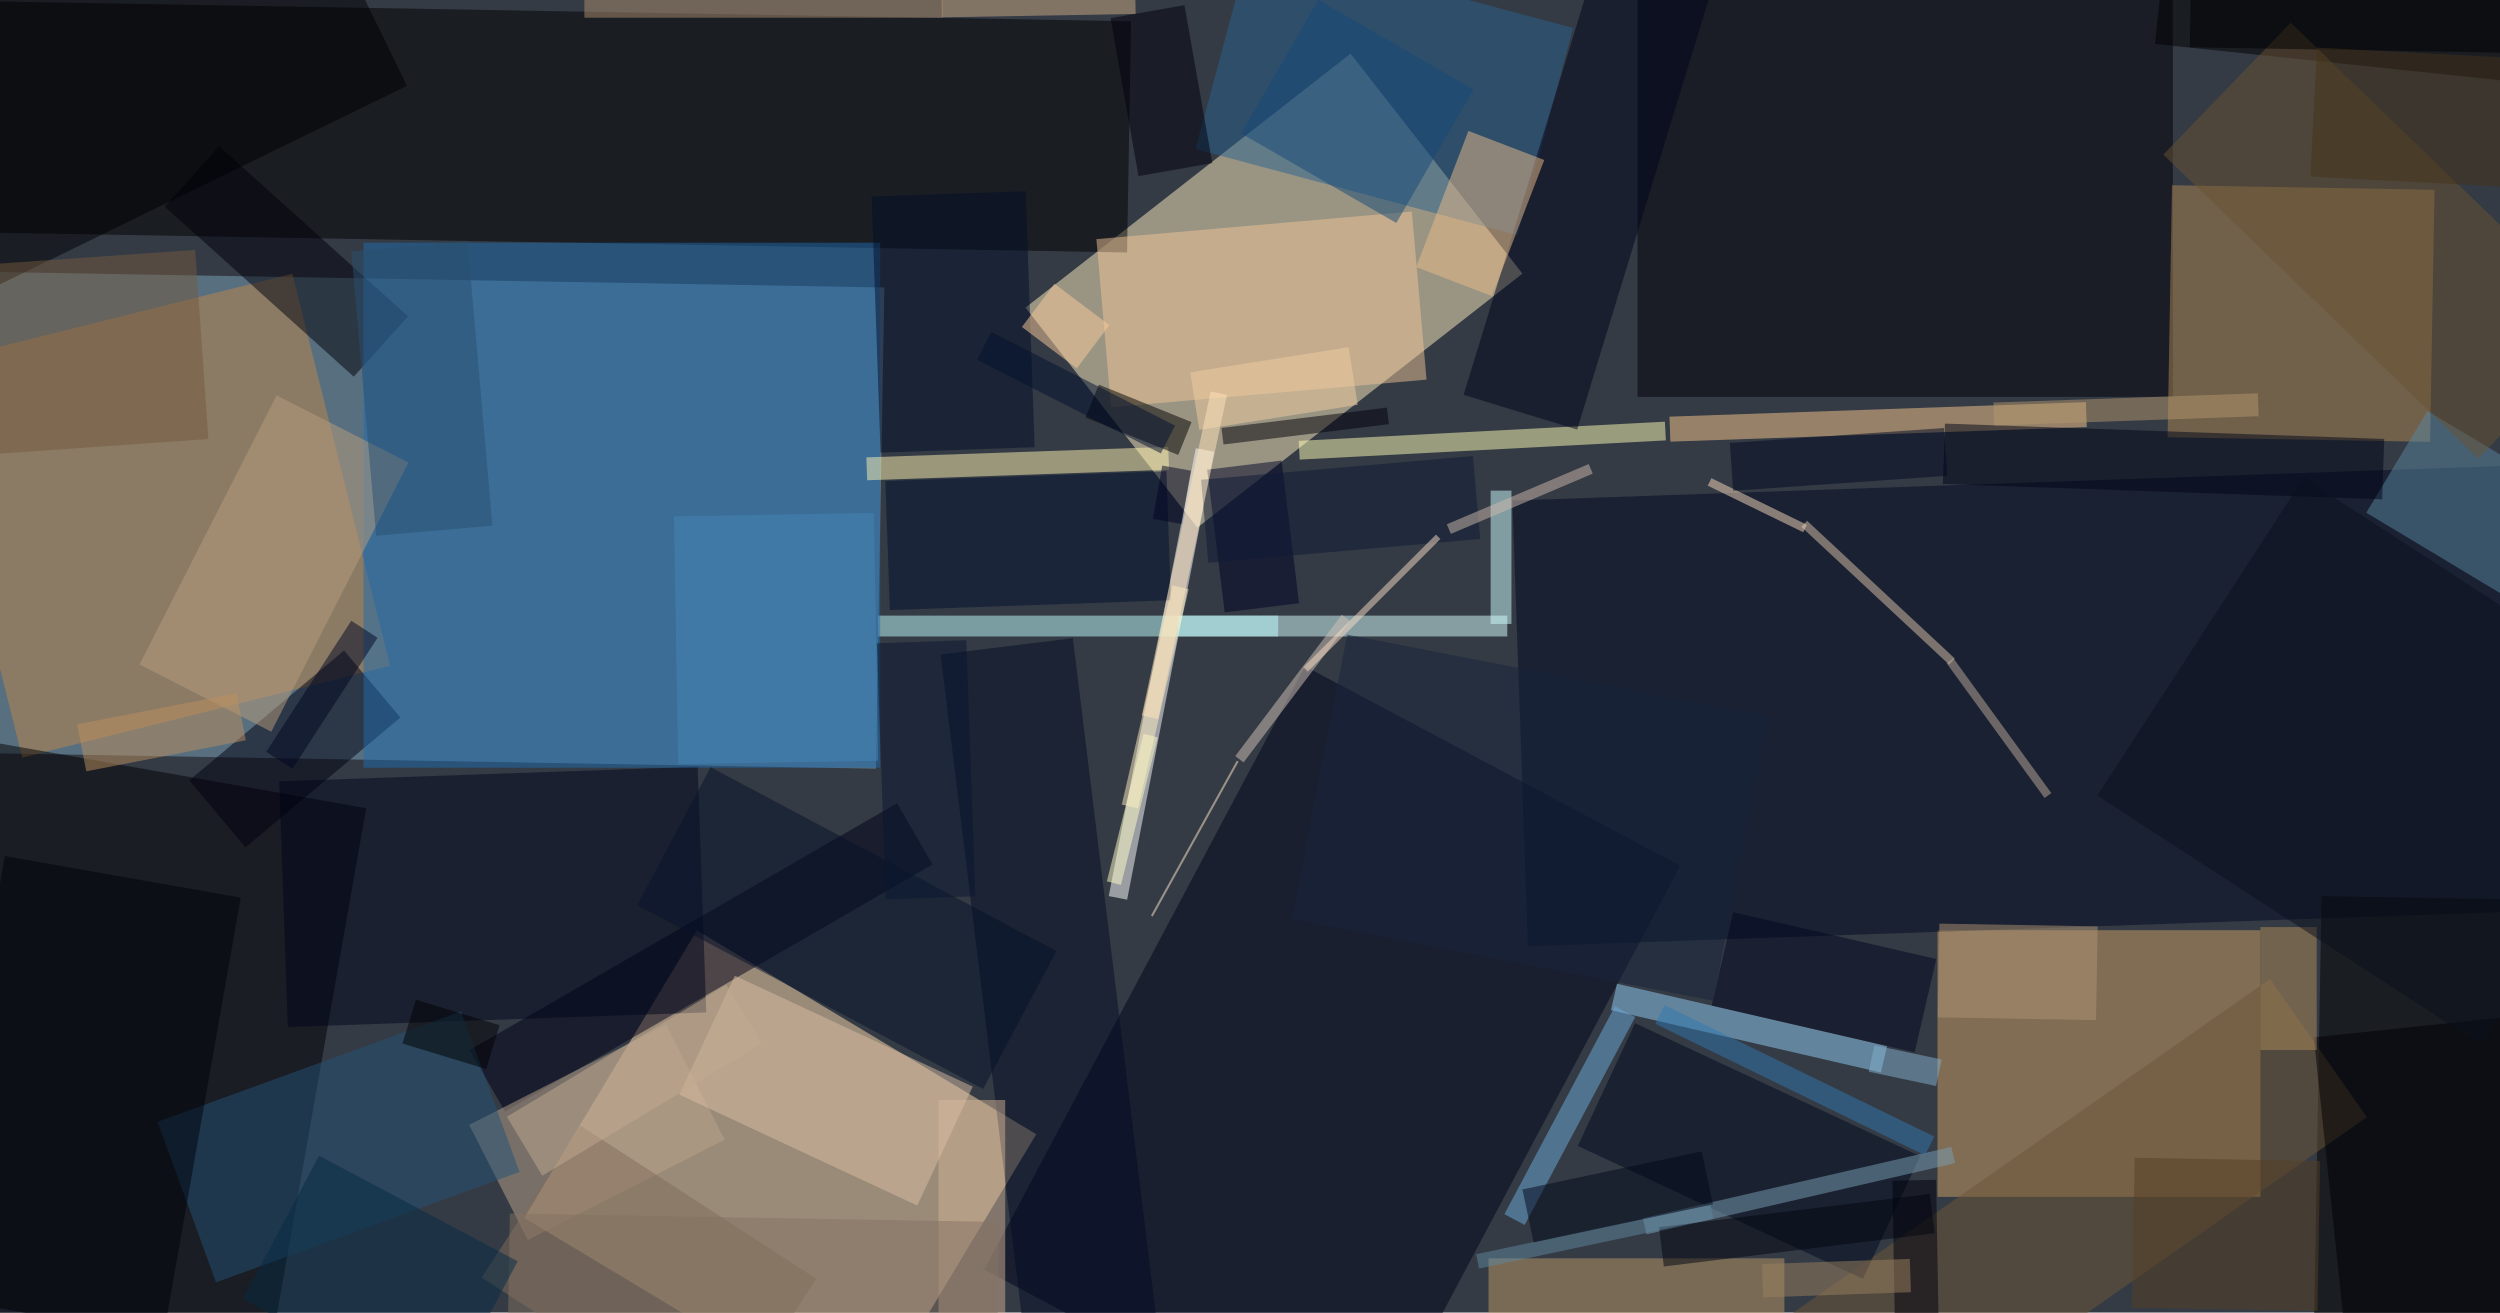
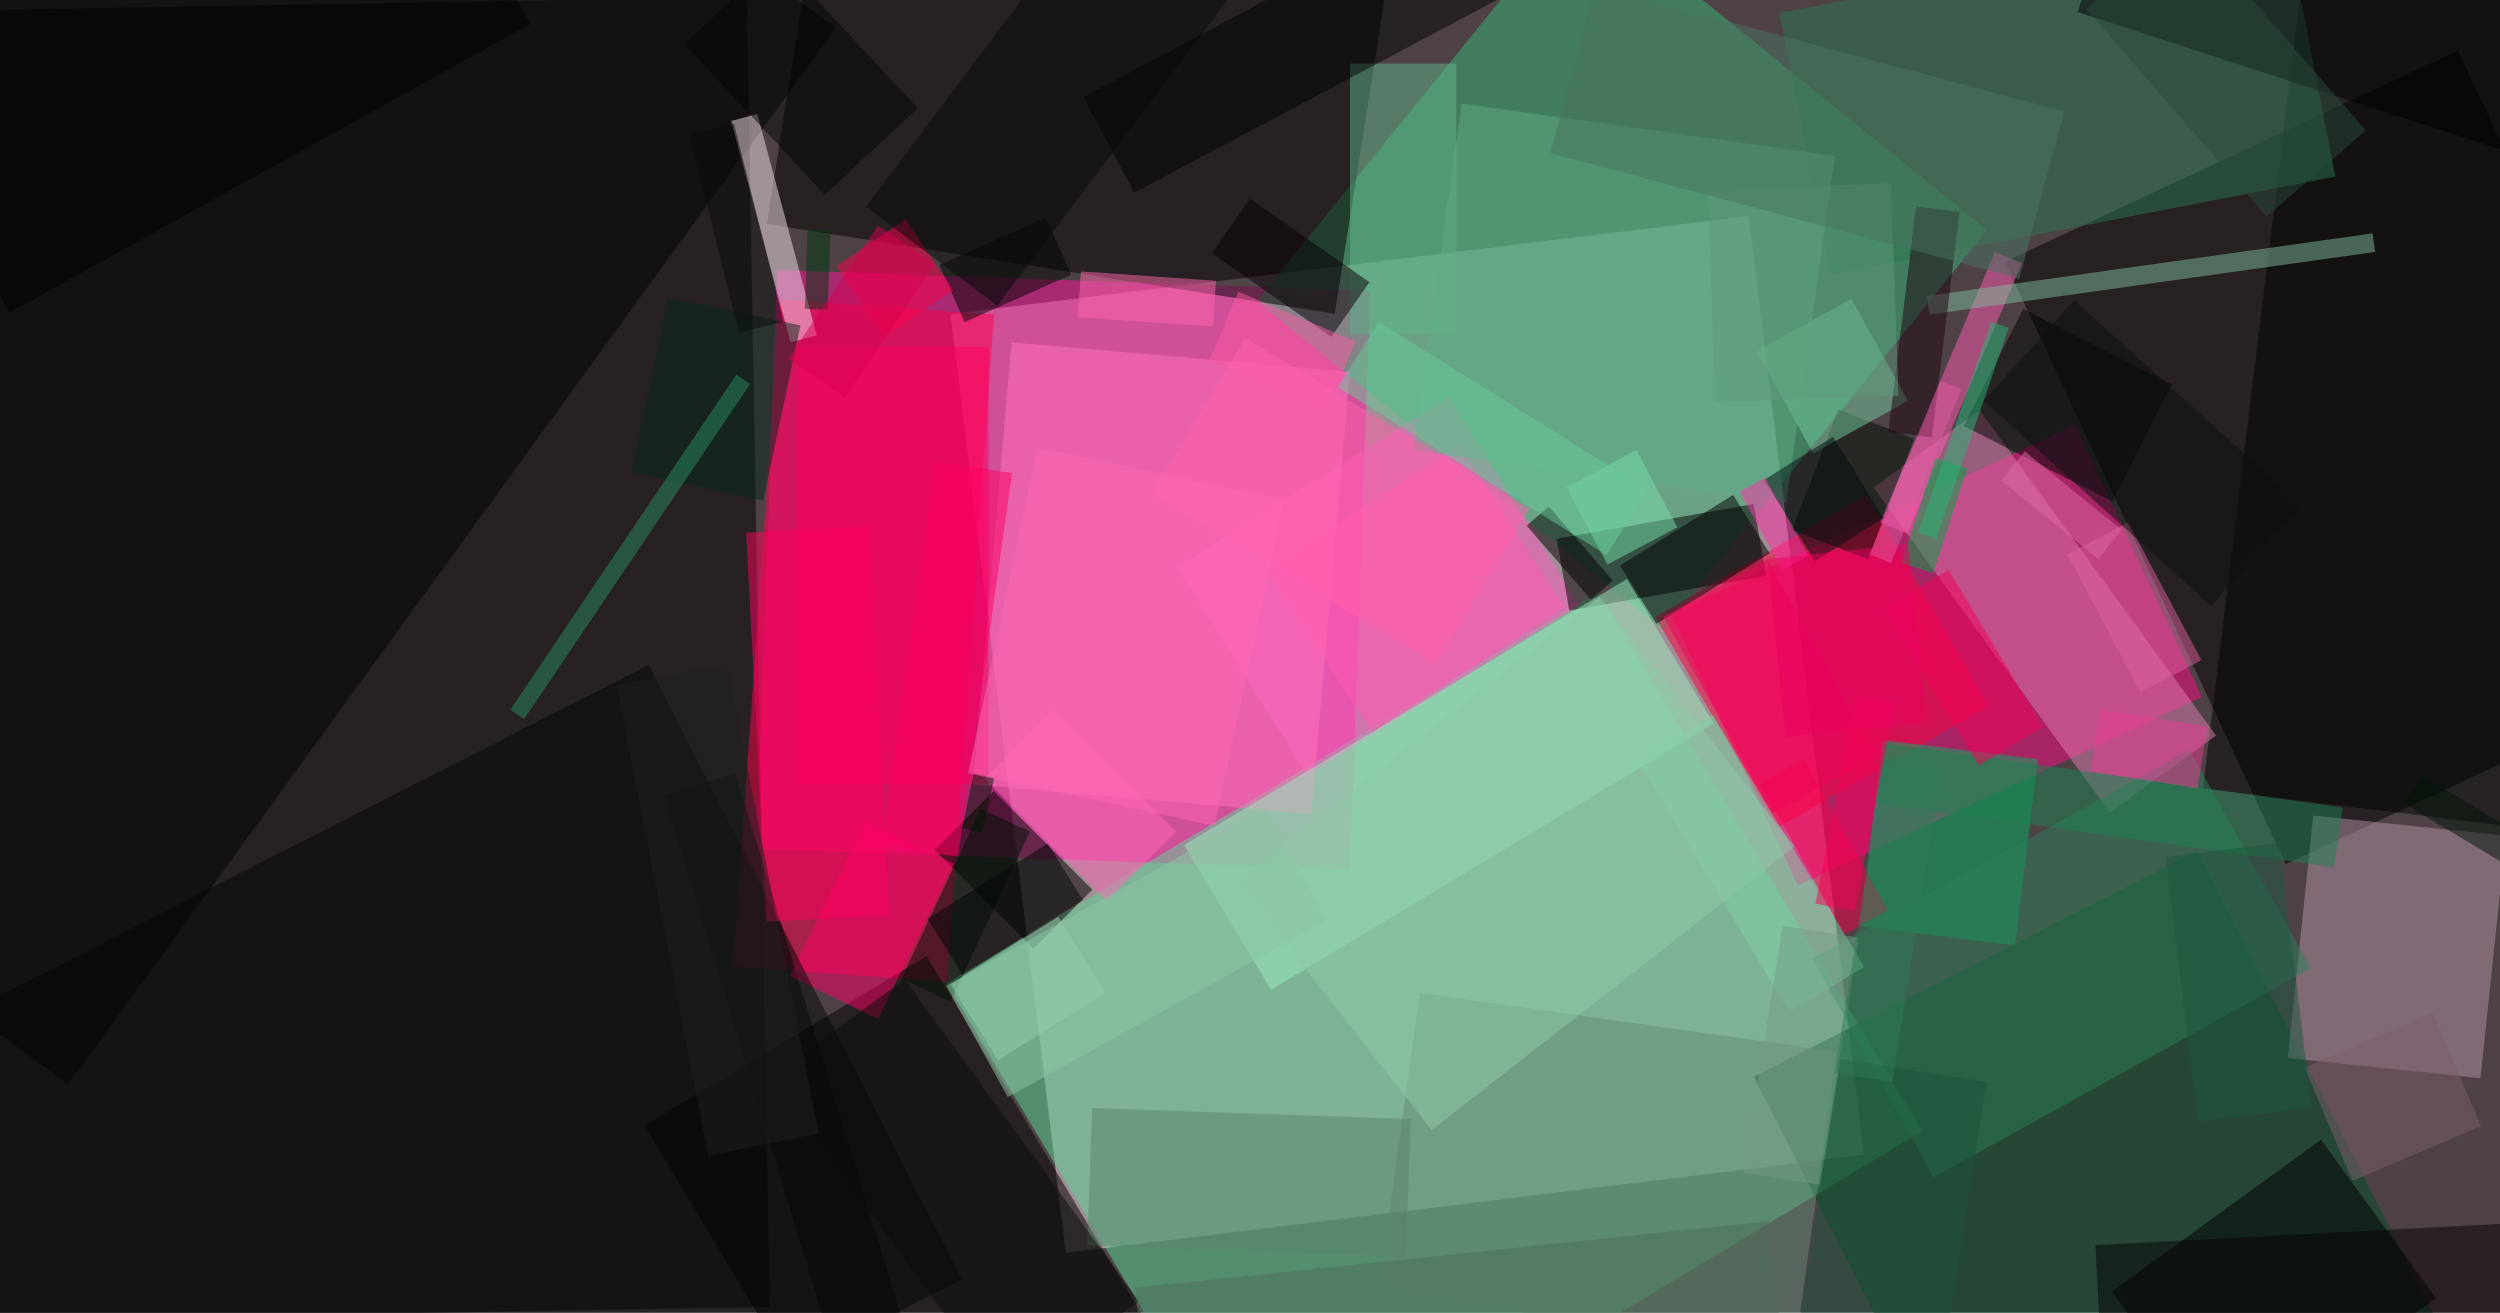
<svg xmlns="http://www.w3.org/2000/svg" version="1.1" width="1200" height="630">
-   <rect x="0" y="0" width="1200" height="630" fill="#343b45" />
+   <rect x="0" y="0" width="1200" height="630" fill="#4e4246" />
  <g transform="scale(1) translate(0.5 0.5)">
-     <g transform="translate(611 139) rotate(322) scale(198 134)">
-       <rect fill="#ffeec2" fill-opacity="0.502" x="-0.5" y="-0.5" width="1" height="1" />
-     </g>
-     <g transform="translate(374 564) rotate(301) scale(161 190)">
-       <rect fill="#ffdcae" fill-opacity="0.502" x="-0.5" y="-0.5" width="1" height="1" />
-     </g>
-     <g transform="translate(194 249) rotate(271) scale(231 456)">
-       <rect fill="#7ca3ba" fill-opacity="0.502" x="-0.5" y="-0.5" width="1" height="1" />
-     </g>
-     <g transform="translate(1007 510) rotate(450) scale(128 155)">
-       <rect fill="#cba065" fill-opacity="0.502" x="-0.5" y="-0.5" width="1" height="1" />
-     </g>
-     <g transform="translate(1007 337) rotate(178) scale(556 214)">
-       <rect fill="#000921" fill-opacity="0.502" x="-0.5" y="-0.5" width="1" height="1" />
-     </g>
-     <g transform="translate(244 60) rotate(181) scale(595 111)">
-       <rect fill="#000000" fill-opacity="0.502" x="-0.5" y="-0.5" width="1" height="1" />
-     </g>
-     <g transform="translate(75 247) rotate(76) scale(194 182)">
-       <rect fill="#be864a" fill-opacity="0.502" x="-0.5" y="-0.5" width="1" height="1" />
-     </g>
-     <g transform="translate(62 503) rotate(190) scale(183 267)">
-       <rect fill="#000003" fill-opacity="0.502" x="-0.5" y="-0.5" width="1" height="1" />
-     </g>
-     <g transform="translate(1163 535) rotate(271) scale(209 102)">
-       <rect fill="#000000" fill-opacity="0.502" x="-0.5" y="-0.5" width="1" height="1" />
-     </g>
-     <g transform="translate(914 87) rotate(270) scale(206 257)">
-       <rect fill="#000008" fill-opacity="0.502" x="-0.5" y="-0.5" width="1" height="1" />
-     </g>
-     <g transform="translate(557 323) rotate(11) scale(9 219)">
-       <rect fill="#ffffff" fill-opacity="0.502" x="-0.5" y="-0.5" width="1" height="1" />
-     </g>
-     <g transform="translate(664 42) rotate(105) scale(103 160)">
-       <rect fill="#286290" fill-opacity="0.502" x="-0.5" y="-0.5" width="1" height="1" />
-     </g>
-     <g transform="translate(1104 150) rotate(361) scale(126 121)">
-       <rect fill="#ae8753" fill-opacity="0.502" x="-0.5" y="-0.5" width="1" height="1" />
-     </g>
-     <g transform="translate(336 459) rotate(60) scale(34 237)">
-       <rect fill="#000017" fill-opacity="0.502" x="-0.5" y="-0.5" width="1" height="1" />
-     </g>
-     <g transform="translate(711 211) rotate(87) scale(9 176)">
-       <rect fill="#ffffb6" fill-opacity="0.502" x="-0.5" y="-0.5" width="1" height="1" />
-     </g>
-     <g transform="translate(639 512) rotate(28) scale(204 328)">
-       <rect fill="#00051d" fill-opacity="0.502" x="-0.5" y="-0.5" width="1" height="1" />
-     </g>
-     <g transform="translate(236 430) rotate(-92) scale(118 201)">
-       <rect fill="#00061d" fill-opacity="0.502" x="-0.5" y="-0.5" width="1" height="1" />
-     </g>
-     <g transform="translate(644 300) rotate(360) scale(158 10)">
-       <rect fill="#d7ffff" fill-opacity="0.502" x="-0.5" y="-0.5" width="1" height="1" />
-     </g>
-     <g transform="translate(286 543) rotate(63) scale(62 106)">
-       <rect fill="#baa48c" fill-opacity="0.502" x="-0.5" y="-0.5" width="1" height="1" />
-     </g>
-     <g transform="translate(141 359) rotate(50) scale(42 97)">
-       <rect fill="#000010" fill-opacity="0.502" x="-0.5" y="-0.5" width="1" height="1" />
-     </g>
-     <g transform="translate(517 300) rotate(180) scale(192 10)">
-       <rect fill="#c0ffff" fill-opacity="0.502" x="-0.5" y="-0.5" width="1" height="1" />
-     </g>
-     <g transform="translate(839 493) rotate(283) scale(13 133)">
-       <rect fill="#91cdf6" fill-opacity="0.502" x="-0.5" y="-0.5" width="1" height="1" />
-     </g>
-     <g transform="translate(137 125) rotate(42) scale(122 39)">
-       <rect fill="#00000b" fill-opacity="0.502" x="-0.5" y="-0.5" width="1" height="1" />
-     </g>
-     <g transform="translate(901 202) rotate(358) scale(200 12)">
-       <rect fill="#f9ca8d" fill-opacity="0.502" x="-0.5" y="-0.5" width="1" height="1" />
-     </g>
-     <g transform="translate(605 148) rotate(265) scale(81 152)">
-       <rect fill="#eec497" fill-opacity="0.502" x="-0.5" y="-0.5" width="1" height="1" />
-     </g>
-     <g transform="translate(1120 0) rotate(276) scale(59 167)">
-       <rect fill="#000000" fill-opacity="0.502" x="-0.5" y="-0.5" width="1" height="1" />
-     </g>
-     <g transform="translate(298 242) rotate(90) scale(252 248)">
-       <rect fill="#1f6cae" fill-opacity="0.502" x="-0.5" y="-0.5" width="1" height="1" />
-     </g>
-     <g transform="translate(785 624) rotate(0) scale(142 41)">
-       <rect fill="#bd9969" fill-opacity="0.502" x="-0.5" y="-0.5" width="1" height="1" />
-     </g>
-     <g transform="translate(488 222) rotate(358) scale(145 11)">
-       <rect fill="#fff3af" fill-opacity="0.502" x="-0.5" y="-0.5" width="1" height="1" />
-     </g>
-     <g transform="translate(767 74) rotate(377) scale(57 258)">
-       <rect fill="#00051a" fill-opacity="0.502" x="-0.5" y="-0.5" width="1" height="1" />
-     </g>
-     <g transform="translate(710 102) rotate(381) scale(39 70)">
-       <rect fill="#ebbc87" fill-opacity="0.502" x="-0.5" y="-0.5" width="1" height="1" />
-     </g>
-     <g transform="translate(1183 241) rotate(301) scale(57 77)">
-       <rect fill="#5885a0" fill-opacity="0.502" x="-0.5" y="-0.5" width="1" height="1" />
-     </g>
-     <g transform="translate(503 475) rotate(173) scale(64 333)">
-       <rect fill="#020d24" fill-opacity="0.502" x="-0.5" y="-0.5" width="1" height="1" />
-     </g>
-     <g transform="translate(466 601) rotate(90) scale(147 32)">
-       <rect fill="#d0b293" fill-opacity="0.502" x="-0.5" y="-0.5" width="1" height="1" />
-     </g>
-     <g transform="translate(546 201) rotate(292) scale(17 48)">
-       <rect fill="#000002" fill-opacity="0.502" x="-0.5" y="-0.5" width="1" height="1" />
-     </g>
-     <g transform="translate(162 550) rotate(70) scale(82 155)">
-       <rect fill="#235277" fill-opacity="0.502" x="-0.5" y="-0.5" width="1" height="1" />
-     </g>
-     <g transform="translate(396 523) rotate(115) scale(63 126)">
-       <rect fill="#dabea3" fill-opacity="0.502" x="-0.5" y="-0.5" width="1" height="1" />
-     </g>
-     <g transform="translate(996 584) rotate(235) scale(81 284)">
-       <rect fill="#6e5739" fill-opacity="0.502" x="-0.5" y="-0.5" width="1" height="1" />
-     </g>
-     <g transform="translate(720 267) rotate(270) scale(64 10)">
-       <rect fill="#cfffff" fill-opacity="0.502" x="-0.5" y="-0.5" width="1" height="1" />
-     </g>
-     <g transform="translate(839 552) rotate(115) scale(65 151)">
-       <rect fill="#000b1f" fill-opacity="0.502" x="-0.5" y="-0.5" width="1" height="1" />
-     </g>
-     <g transform="translate(311 613) rotate(123) scale(87 135)">
-       <rect fill="#806d5b" fill-opacity="0.502" x="-0.5" y="-0.5" width="1" height="1" />
-     </g>
-     <g transform="translate(601 257) rotate(83) scale(69 36)">
-       <rect fill="#000326" fill-opacity="0.502" x="-0.5" y="-0.5" width="1" height="1" />
-     </g>
-     <g transform="translate(1144 115) rotate(224) scale(210 88)">
-       <rect fill="#6a5333" fill-opacity="0.502" x="-0.5" y="-0.5" width="1" height="1" />
-     </g>
-     <g transform="translate(753 535) rotate(118) scale(113 11)">
-       <rect fill="#6cacdb" fill-opacity="0.502" x="-0.5" y="-0.5" width="1" height="1" />
-     </g>
-     <g transform="translate(131 270) rotate(297) scale(145 71)">
-       <rect fill="#b99e7e" fill-opacity="0.502" x="-0.5" y="-0.5" width="1" height="1" />
-     </g>
-     <g transform="translate(626 204) rotate(173) scale(80 8)">
-       <rect fill="#00000b" fill-opacity="0.502" x="-0.5" y="-0.5" width="1" height="1" />
-     </g>
-     <g transform="translate(406 445) rotate(298) scale(75 188)">
-       <rect fill="#06122a" fill-opacity="0.502" x="-0.5" y="-0.5" width="1" height="1" />
-     </g>
-     <g transform="translate(457 154) rotate(268) scale(123 74)">
-       <rect fill="#020e28" fill-opacity="0.502" x="-0.5" y="-0.5" width="1" height="1" />
-     </g>
-     <g transform="translate(56 40) rotate(244) scale(123 249)">
-       <rect fill="#000002" fill-opacity="0.502" x="-0.5" y="-0.5" width="1" height="1" />
-     </g>
-     <g transform="translate(651 53) rotate(120) scale(74 86)">
-       <rect fill="#144978" fill-opacity="0.502" x="-0.5" y="-0.5" width="1" height="1" />
-     </g>
-     <g transform="translate(37 169) rotate(176) scale(119 91)">
-       <rect fill="#745b3f" fill-opacity="0.502" x="-0.5" y="-0.5" width="1" height="1" />
-     </g>
-     <g transform="translate(901 284) rotate(223) scale(97 4)">
-       <rect fill="#dec5ab" fill-opacity="0.502" x="-0.5" y="-0.5" width="1" height="1" />
-     </g>
-     <g transform="translate(1171 584) rotate(264) scale(185 103)">
-       <rect fill="#000004" fill-opacity="0.502" x="-0.5" y="-0.5" width="1" height="1" />
-     </g>
-     <g transform="translate(1038 221) rotate(182) scale(211 29)">
-       <rect fill="#000416" fill-opacity="0.502" x="-0.5" y="-0.5" width="1" height="1" />
-     </g>
-     <g transform="translate(875 471) rotate(193) scale(100 46)">
-       <rect fill="#00071e" fill-opacity="0.502" x="-0.5" y="-0.5" width="1" height="1" />
-     </g>
-     <g transform="translate(493 259) rotate(178) scale(135 62)">
-       <rect fill="#02102e" fill-opacity="0.502" x="-0.5" y="-0.5" width="1" height="1" />
-     </g>
-     <g transform="translate(37 542) rotate(100) scale(247 115)">
-       <rect fill="#00030d" fill-opacity="0.502" x="-0.5" y="-0.5" width="1" height="1" />
-     </g>
-     <g transform="translate(557 43) rotate(350) scale(36 77)">
-       <rect fill="#00000d" fill-opacity="0.502" x="-0.5" y="-0.5" width="1" height="1" />
-     </g>
-     <g transform="translate(1098 474) rotate(270) scale(59 27)">
-       <rect fill="#af8b5b" fill-opacity="0.502" x="-0.5" y="-0.5" width="1" height="1" />
-     </g>
-     <g transform="translate(511 156) rotate(397) scale(33 26)">
-       <rect fill="#f9cc9c" fill-opacity="0.502" x="-0.5" y="-0.5" width="1" height="1" />
-     </g>
-     <g transform="translate(959 349) rotate(234) scale(80 4)">
-       <rect fill="#bdad9a" fill-opacity="0.502" x="-0.5" y="-0.5" width="1" height="1" />
-     </g>
-     <g transform="translate(77 351) rotate(169) scale(78 23)">
-       <rect fill="#bc905f" fill-opacity="0.502" x="-0.5" y="-0.5" width="1" height="1" />
-     </g>
-     <g transform="translate(498 1) rotate(89) scale(12 93)">
-       <rect fill="#d0ad85" fill-opacity="0.502" x="-0.5" y="-0.5" width="1" height="1" />
-     </g>
-     <g transform="translate(919 604) rotate(89) scale(76 21)">
-       <rect fill="#00000c" fill-opacity="0.502" x="-0.5" y="-0.5" width="1" height="1" />
-     </g>
-     <g transform="translate(863 571) rotate(347) scale(152 8)">
-       <rect fill="#7ba0b5" fill-opacity="0.502" x="-0.5" y="-0.5" width="1" height="1" />
-     </g>
-     <g transform="translate(543 388) rotate(14) scale(7 73)">
-       <rect fill="#ffffc8" fill-opacity="0.502" x="-0.5" y="-0.5" width="1" height="1" />
-     </g>
-     <g transform="translate(304 518) rotate(59) scale(33 123)">
-       <rect fill="#c2aa90" fill-opacity="0.502" x="-0.5" y="-0.5" width="1" height="1" />
-     </g>
-     <g transform="translate(1020 196) rotate(268) scale(11 127)">
-       <rect fill="#b3956d" fill-opacity="0.502" x="-0.5" y="-0.5" width="1" height="1" />
-     </g>
-     <g transform="translate(620 330) rotate(127) scale(85 5)">
-       <rect fill="#d1c3b8" fill-opacity="0.502" x="-0.5" y="-0.5" width="1" height="1" />
-     </g>
-     <g transform="translate(554 334) rotate(193) scale(8 108)">
-       <rect fill="#fff0c1" fill-opacity="0.502" x="-0.5" y="-0.5" width="1" height="1" />
-     </g>
-     <g transform="translate(361 625) rotate(361) scale(235 82)">
-       <rect fill="#837362" fill-opacity="0.502" x="-0.5" y="-0.5" width="1" height="1" />
-     </g>
-     <g transform="translate(734 392) rotate(191) scale(206 139)">
-       <rect fill="#17253c" fill-opacity="0.502" x="-0.5" y="-0.5" width="1" height="1" />
-     </g>
-     <g transform="translate(861 518) rotate(386) scale(144 10)">
-       <rect fill="#3078b0" fill-opacity="0.502" x="-0.5" y="-0.5" width="1" height="1" />
-     </g>
-     <g transform="translate(881 613) rotate(88) scale(16 71)">
-       <rect fill="#99805f" fill-opacity="0.502" x="-0.5" y="-0.5" width="1" height="1" />
-     </g>
-     <g transform="translate(643 244) rotate(265) scale(40 131)">
-       <rect fill="#0c1a35" fill-opacity="0.502" x="-0.5" y="-0.5" width="1" height="1" />
-     </g>
-     <g transform="translate(202 186) rotate(265) scale(137 56)">
-       <rect fill="#2a5171" fill-opacity="0.502" x="-0.5" y="-0.5" width="1" height="1" />
-     </g>
-     <g transform="translate(1126 0) rotate(181) scale(150 47)">
-       <rect fill="#000000" fill-opacity="0.502" x="-0.5" y="-0.5" width="1" height="1" />
-     </g>
-     <g transform="translate(366 2) rotate(270) scale(12 172)">
-       <rect fill="#ad8f6e" fill-opacity="0.502" x="-0.5" y="-0.5" width="1" height="1" />
-     </g>
-     <g transform="translate(1068 592) rotate(1) scale(89 72)">
-       <rect fill="#574124" fill-opacity="0.502" x="-0.5" y="-0.5" width="1" height="1" />
-     </g>
-     <g transform="translate(444 369) rotate(-2) scale(43 123)">
-       <rect fill="#081631" fill-opacity="0.502" x="-0.5" y="-0.5" width="1" height="1" />
-     </g>
-     <g transform="translate(154 333) rotate(303) scale(75 15)">
-       <rect fill="#000723" fill-opacity="0.502" x="-0.5" y="-0.5" width="1" height="1" />
-     </g>
-     <g transform="translate(843 242) rotate(116) scale(4 51)">
-       <rect fill="#f7dabc" fill-opacity="0.502" x="-0.5" y="-0.5" width="1" height="1" />
-     </g>
-     <g transform="translate(658 289) rotate(315) scale(90 3)">
-       <rect fill="#f9dec6" fill-opacity="0.502" x="-0.5" y="-0.5" width="1" height="1" />
-     </g>
-     <g transform="translate(862 590) rotate(83) scale(19 131)">
-       <rect fill="#00040f" fill-opacity="0.502" x="-0.5" y="-0.5" width="1" height="1" />
-     </g>
-     <g transform="translate(968 466) rotate(181) scale(76 45)">
-       <rect fill="#ad9473" fill-opacity="0.502" x="-0.5" y="-0.5" width="1" height="1" />
-     </g>
-     <g transform="translate(882 220) rotate(266) scale(23 103)">
-       <rect fill="#000922" fill-opacity="0.502" x="-0.5" y="-0.5" width="1" height="1" />
-     </g>
-     <g transform="translate(372 306) rotate(359) scale(96 119)">
-       <rect fill="#4683b6" fill-opacity="0.502" x="-0.5" y="-0.5" width="1" height="1" />
-     </g>
-     <g transform="translate(562 237) rotate(280) scale(26 14)">
-       <rect fill="#000222" fill-opacity="0.502" x="-0.5" y="-0.5" width="1" height="1" />
-     </g>
-     <g transform="translate(611 186) rotate(81) scale(28 77)">
-       <rect fill="#f0cba2" fill-opacity="0.502" x="-0.5" y="-0.5" width="1" height="1" />
-     </g>
-     <g transform="translate(182 614) rotate(118) scale(78 108)">
-       <rect fill="#072b45" fill-opacity="0.502" x="-0.5" y="-0.5" width="1" height="1" />
-     </g>
-     <g transform="translate(729 239) rotate(157) scale(74 5)">
-       <rect fill="#cdbaab" fill-opacity="0.502" x="-0.5" y="-0.5" width="1" height="1" />
-     </g>
-     <g transform="translate(568 266) rotate(282) scale(159 8)">
-       <rect fill="#ffe4ba" fill-opacity="0.502" x="-0.5" y="-0.5" width="1" height="1" />
-     </g>
-     <g transform="translate(765 593) rotate(168) scale(115 7)">
-       <rect fill="#6187a0" fill-opacity="0.502" x="-0.5" y="-0.5" width="1" height="1" />
-     </g>
-     <g transform="translate(573 402) rotate(299) scale(85 1)">
-       <rect fill="#ffe7c9" fill-opacity="0.502" x="-0.5" y="-0.5" width="1" height="1" />
-     </g>
-     <g transform="translate(516 188) rotate(117) scale(15 99)">
-       <rect fill="#01102f" fill-opacity="0.502" x="-0.5" y="-0.5" width="1" height="1" />
-     </g>
-     <g transform="translate(776 574) rotate(168) scale(88 26)">
-       <rect fill="#00091b" fill-opacity="0.502" x="-0.5" y="-0.5" width="1" height="1" />
-     </g>
-     <g transform="translate(1148 365) rotate(303) scale(182 220)">
-       <rect fill="#0a111c" fill-opacity="0.502" x="-0.5" y="-0.5" width="1" height="1" />
-     </g>
-     <g transform="translate(914 511) rotate(282) scale(13 33)">
-       <rect fill="#83afcb" fill-opacity="0.502" x="-0.5" y="-0.5" width="1" height="1" />
-     </g>
-     <g transform="translate(216 496) rotate(287) scale(22 42)">
-       <rect fill="#000003" fill-opacity="0.502" x="-0.5" y="-0.5" width="1" height="1" />
-     </g>
-     <g transform="translate(1161 56) rotate(273) scale(62 102)">
-       <rect fill="#443218" fill-opacity="0.502" x="-0.5" y="-0.5" width="1" height="1" />
+     <g transform="translate(675 352) rotate(83) scale(454 386)">
+       <rect fill="#f3d8e3" fill-opacity="0.502" x="-0.5" y="-0.5" width="1" height="1" />
+     </g>
+     <g transform="translate(510 273) rotate(92) scale(278 285)">
+       <rect fill="#ff139e" fill-opacity="0.502" x="-0.5" y="-0.5" width="1" height="1" />
+     </g>
+     <g transform="translate(154 316) rotate(-1) scale(419 629)">
+       <rect fill="#000000" fill-opacity="0.502" x="-0.5" y="-0.5" width="1" height="1" />
+     </g>
+     <g transform="translate(929 314) rotate(155) scale(214 144)">
+       <rect fill="#ff0883" fill-opacity="0.502" x="-0.5" y="-0.5" width="1" height="1" />
+     </g>
+     <g transform="translate(1138 219) rotate(245) scale(319 240)">
+       <rect fill="#000000" fill-opacity="0.502" x="-0.5" y="-0.5" width="1" height="1" />
+     </g>
+     <g transform="translate(778 127) rotate(309) scale(247 251)">
+       <rect fill="#36b778" fill-opacity="0.502" x="-0.5" y="-0.5" width="1" height="1" />
+     </g>
+     <g transform="translate(516 52) rotate(99) scale(155 276)">
+       <rect fill="#000000" fill-opacity="0.502" x="-0.5" y="-0.5" width="1" height="1" />
+     </g>
+     <g transform="translate(414 307) rotate(184) scale(103 321)">
+       <rect fill="#ff004b" fill-opacity="0.502" x="-0.5" y="-0.5" width="1" height="1" />
+     </g>
+     <g transform="translate(688 507) rotate(329) scale(365 302)">
+       <rect fill="#5cd897" fill-opacity="0.502" x="-0.5" y="-0.5" width="1" height="1" />
+     </g>
+     <g transform="translate(433 593) rotate(329) scale(158 219)">
+       <rect fill="#000000" fill-opacity="0.502" x="-0.5" y="-0.5" width="1" height="1" />
+     </g>
+     <g transform="translate(1015 594) rotate(63) scale(296 239)">
+       <rect fill="#004c27" fill-opacity="0.502" x="-0.5" y="-0.5" width="1" height="1" />
+     </g>
+     <g transform="translate(661 281) rotate(58) scale(118 154)">
+       <rect fill="#ff5cc4" fill-opacity="0.502" x="-0.5" y="-0.5" width="1" height="1" />
+     </g>
+     <g transform="translate(1150 454) rotate(276) scale(117 93)">
+       <rect fill="#b291a3" fill-opacity="0.502" x="-0.5" y="-0.5" width="1" height="1" />
+     </g>
+     <g transform="translate(797 267) rotate(80) scale(35 96)">
+       <rect fill="#000000" fill-opacity="0.502" x="-0.5" y="-0.5" width="1" height="1" />
+     </g>
+     <g transform="translate(1169 146) rotate(277) scale(488 166)">
+       <rect fill="#000200" fill-opacity="0.502" x="-0.5" y="-0.5" width="1" height="1" />
+     </g>
+     <g transform="translate(77 165) rotate(36) scale(345 627)">
+       <rect fill="#000201" fill-opacity="0.502" x="-0.5" y="-0.5" width="1" height="1" />
+     </g>
+     <g transform="translate(981 293) rotate(234) scale(193 63)">
+       <rect fill="#df7daf" fill-opacity="0.502" x="-0.5" y="-0.5" width="1" height="1" />
+     </g>
+     <g transform="translate(874 317) rotate(330) scale(117 117)">
+       <rect fill="#fd003f" fill-opacity="0.502" x="-0.5" y="-0.5" width="1" height="1" />
+     </g>
+     <g transform="translate(486 417) rotate(45) scale(67 40)">
+       <rect fill="#000000" fill-opacity="0.502" x="-0.5" y="-0.5" width="1" height="1" />
+     </g>
+     <g transform="translate(935 404) rotate(97) scale(90 75)">
+       <rect fill="#02b060" fill-opacity="0.502" x="-0.5" y="-0.5" width="1" height="1" />
+     </g>
+     <g transform="translate(557 277) rotate(185) scale(163 213)">
+       <rect fill="#ff75bb" fill-opacity="0.502" x="-0.5" y="-0.5" width="1" height="1" />
+     </g>
+     <g transform="translate(987 45) rotate(259) scale(128 247)">
+       <rect fill="#2a7953" fill-opacity="0.502" x="-0.5" y="-0.5" width="1" height="1" />
+     </g>
+     <g transform="translate(1091 621) rotate(324) scale(124 94)">
+       <rect fill="#000000" fill-opacity="0.502" x="-0.5" y="-0.5" width="1" height="1" />
+     </g>
+     <g transform="translate(371 109) rotate(75) scale(110 13)">
+       <rect fill="#f3dfeb" fill-opacity="0.502" x="-0.5" y="-0.5" width="1" height="1" />
+     </g>
+     <g transform="translate(992 194) rotate(207) scale(80 63)">
+       <rect fill="#000400" fill-opacity="0.502" x="-0.5" y="-0.5" width="1" height="1" />
+     </g>
+     <g transform="translate(378 516) rotate(343) scale(36 293)">
+       <rect fill="#000c08" fill-opacity="0.502" x="-0.5" y="-0.5" width="1" height="1" />
+     </g>
+     <g transform="translate(695 376) rotate(149) scale(248 81)">
+       <rect fill="#9aebbe" fill-opacity="0.502" x="-0.5" y="-0.5" width="1" height="1" />
+     </g>
+     <g transform="translate(418 441) rotate(116) scale(83 47)">
+       <rect fill="#ff0068" fill-opacity="0.502" x="-0.5" y="-0.5" width="1" height="1" />
+     </g>
+     <g transform="translate(190 566) rotate(333) scale(440 331)">
+       <rect fill="#040707" fill-opacity="0.502" x="-0.5" y="-0.5" width="1" height="1" />
+     </g>
+     <g transform="translate(889 232) rotate(111) scale(62 39)">
+       <rect fill="#000e00" fill-opacity="0.502" x="-0.5" y="-0.5" width="1" height="1" />
+     </g>
+     <g transform="translate(879 180) rotate(61) scale(56 52)">
+       <rect fill="#76cea3" fill-opacity="0.502" x="-0.5" y="-0.5" width="1" height="1" />
+     </g>
+     <g transform="translate(989 462) rotate(151) scale(207 120)">
+       <rect fill="#2a805a" fill-opacity="0.502" x="-0.5" y="-0.5" width="1" height="1" />
+     </g>
+     <g transform="translate(936 188) rotate(113) scale(141 14)">
+       <rect fill="#ff5ab4" fill-opacity="0.502" x="-0.5" y="-0.5" width="1" height="1" />
+     </g>
+     <g transform="translate(482 129) rotate(66) scale(30 56)">
+       <rect fill="#000700" fill-opacity="0.502" x="-0.5" y="-0.5" width="1" height="1" />
+     </g>
+     <g transform="translate(673 95) rotate(360) scale(51 130)">
+       <rect fill="#61b38a" fill-opacity="0.502" x="-0.5" y="-0.5" width="1" height="1" />
+     </g>
+     <g transform="translate(429 133) rotate(326) scale(40 41)">
+       <rect fill="#ff0048" fill-opacity="0.502" x="-0.5" y="-0.5" width="1" height="1" />
+     </g>
+     <g transform="translate(463 434) rotate(-65) scale(90 26)">
+       <rect fill="#001305" fill-opacity="0.502" x="-0.5" y="-0.5" width="1" height="1" />
+     </g>
+     <g transform="translate(454 316) rotate(278) scale(186 37)">
+       <rect fill="#ff0063" fill-opacity="0.502" x="-0.5" y="-0.5" width="1" height="1" />
+     </g>
+     <g transform="translate(1120 8) rotate(108) scale(71 236)">
+       <rect fill="#000100" fill-opacity="0.502" x="-0.5" y="-0.5" width="1" height="1" />
+     </g>
+     <g transform="translate(771 562) rotate(278) scale(145 202)">
+       <rect fill="#628974" fill-opacity="0.502" x="-0.5" y="-0.5" width="1" height="1" />
+     </g>
+     <g transform="translate(1032 131) rotate(352) scale(216 9)">
+       <rect fill="#80bc9c" fill-opacity="0.502" x="-0.5" y="-0.5" width="1" height="1" />
+     </g>
+     <g transform="translate(928 247) rotate(288) scale(53 16)">
+       <rect fill="#00a546" fill-opacity="0.502" x="-0.5" y="-0.5" width="1" height="1" />
+     </g>
+     <g transform="translate(875 406) rotate(61) scale(83 24)">
+       <rect fill="#f8004b" fill-opacity="0.502" x="-0.5" y="-0.5" width="1" height="1" />
+     </g>
+     <g transform="translate(813 268) rotate(328) scale(64 33)">
+       <rect fill="#030000" fill-opacity="0.502" x="-0.5" y="-0.5" width="1" height="1" />
+     </g>
+     <g transform="translate(599 567) rotate(2) scale(153 66)">
+       <rect fill="#5b816c" fill-opacity="0.502" x="-0.5" y="-0.5" width="1" height="1" />
+     </g>
+     <g transform="translate(679 282) rotate(147) scale(110 93)">
+       <rect fill="#ff5aaf" fill-opacity="0.502" x="-0.5" y="-0.5" width="1" height="1" />
+     </g>
+     <g transform="translate(624 20) rotate(62) scale(52 209)">
+       <rect fill="#000302" fill-opacity="0.502" x="-0.5" y="-0.5" width="1" height="1" />
+     </g>
+     <g transform="translate(343 191) rotate(282) scale(86 65)">
+       <rect fill="#08261a" fill-opacity="0.502" x="-0.5" y="-0.5" width="1" height="1" />
+     </g>
+     <g transform="translate(779 145) rotate(188) scale(181 168)">
+       <rect fill="#5fab85" fill-opacity="0.502" x="-0.5" y="-0.5" width="1" height="1" />
+     </g>
+     <g transform="translate(392 347) rotate(177) scale(59 187)">
+       <rect fill="#ff0061" fill-opacity="0.502" x="-0.5" y="-0.5" width="1" height="1" />
+     </g>
+     <g transform="translate(1024 291) rotate(152) scale(33 75)">
+       <rect fill="#dd619f" fill-opacity="0.502" x="-0.5" y="-0.5" width="1" height="1" />
+     </g>
+     <g transform="translate(550 143) rotate(274) scale(22 65)">
+       <rect fill="#ff68ab" fill-opacity="0.502" x="-0.5" y="-0.5" width="1" height="1" />
+     </g>
+     <g transform="translate(619 128) rotate(-55) scale(32 70)">
+       <rect fill="#080104" fill-opacity="0.502" x="-0.5" y="-0.5" width="1" height="1" />
+     </g>
+     <g transform="translate(493 474) rotate(418) scale(43 61)">
+       <rect fill="#9ad3b4" fill-opacity="0.502" x="-0.5" y="-0.5" width="1" height="1" />
+     </g>
+     <g transform="translate(1133 627) rotate(357) scale(252 73)">
+       <rect fill="#090005" fill-opacity="0.502" x="-0.5" y="-0.5" width="1" height="1" />
+     </g>
+     <g transform="translate(1012 386) rotate(278) scale(29 222)">
+       <rect fill="#1c8153" fill-opacity="0.502" x="-0.5" y="-0.5" width="1" height="1" />
+     </g>
+     <g transform="translate(840 414) rotate(239) scale(141 42)">
+       <rect fill="#7ccfa3" fill-opacity="0.502" x="-0.5" y="-0.5" width="1" height="1" />
+     </g>
+     <g transform="translate(923 154) rotate(277) scale(109 21)">
+       <rect fill="#1c0511" fill-opacity="0.502" x="-0.5" y="-0.5" width="1" height="1" />
+     </g>
+     <g transform="translate(753 265) rotate(139) scale(14 47)">
+       <rect fill="#010000" fill-opacity="0.502" x="-0.5" y="-0.5" width="1" height="1" />
+     </g>
+     <g transform="translate(849 329) rotate(241) scale(108 57)">
+       <rect fill="#f0005a" fill-opacity="0.502" x="-0.5" y="-0.5" width="1" height="1" />
+     </g>
+     <g transform="translate(778 243) rotate(62) scale(42 38)">
+       <rect fill="#79deac" fill-opacity="0.502" x="-0.5" y="-0.5" width="1" height="1" />
+     </g>
+     <g transform="translate(428 271) rotate(270) scale(210 92)">
+       <rect fill="#fd005f" fill-opacity="0.502" x="-0.5" y="-0.5" width="1" height="1" />
+     </g>
+     <g transform="translate(1031 359) rotate(189) scale(52 30)">
+       <rect fill="#ea3d93" fill-opacity="0.502" x="-0.5" y="-0.5" width="1" height="1" />
+     </g>
+     <g transform="translate(518 386) rotate(135) scale(47 83)">
+       <rect fill="#ff69b7" fill-opacity="0.502" x="-0.5" y="-0.5" width="1" height="1" />
+     </g>
+     <g transform="translate(302 262) rotate(34) scale(8 194)">
+       <rect fill="#2a8d61" fill-opacity="0.502" x="-0.5" y="-0.5" width="1" height="1" />
+     </g>
+     <g transform="translate(1148 526) rotate(67) scale(59 67)">
+       <rect fill="#7d5e6e" fill-opacity="0.502" x="-0.5" y="-0.5" width="1" height="1" />
+     </g>
+     <g transform="translate(875 239) rotate(328) scale(39 46)">
+       <rect fill="#000d0f" fill-opacity="0.502" x="-0.5" y="-0.5" width="1" height="1" />
+     </g>
+     <g transform="translate(1028 217) rotate(42) scale(147 65)">
+       <rect fill="#0c1010" fill-opacity="0.502" x="-0.5" y="-0.5" width="1" height="1" />
+     </g>
+     <g transform="translate(716 210) rotate(302) scale(37 152)">
+       <rect fill="#66ca97" fill-opacity="0.502" x="-0.5" y="-0.5" width="1" height="1" />
+     </g>
+     <g transform="translate(458 570) rotate(-36) scale(79 191)">
+       <rect fill="#0b0d0c" fill-opacity="0.502" x="-0.5" y="-0.5" width="1" height="1" />
+     </g>
+     <g transform="translate(942 320) rotate(329) scale(36 88)">
+       <rect fill="#f50059" fill-opacity="0.502" x="-0.5" y="-0.5" width="1" height="1" />
+     </g>
+     <g transform="translate(727 414) rotate(232) scale(152 221)">
+       <rect fill="#8dc9a8" fill-opacity="0.502" x="-0.5" y="-0.5" width="1" height="1" />
+     </g>
+     <g transform="translate(502 49) rotate(217) scale(79 184)">
+       <rect fill="#080b0a" fill-opacity="0.502" x="-0.5" y="-0.5" width="1" height="1" />
+     </g>
+     <g transform="translate(482 436) rotate(238) scale(32 68)">
+       <rect fill="#030707" fill-opacity="0.502" x="-0.5" y="-0.5" width="1" height="1" />
+     </g>
+     <g transform="translate(942 206) rotate(379) scale(9 107)">
+       <rect fill="#25b876" fill-opacity="0.502" x="-0.5" y="-0.5" width="1" height="1" />
+     </g>
+     <g transform="translate(851 251) rotate(61) scale(43 14)">
+       <rect fill="#ff30a7" fill-opacity="0.502" x="-0.5" y="-0.5" width="1" height="1" />
+     </g>
+     <g transform="translate(384 36) rotate(227) scale(99 61)">
+       <rect fill="#040606" fill-opacity="0.502" x="-0.5" y="-0.5" width="1" height="1" />
+     </g>
+     <g transform="translate(865 140) rotate(358) scale(88 102)">
+       <rect fill="#5f9a7c" fill-opacity="0.502" x="-0.5" y="-0.5" width="1" height="1" />
+     </g>
+     <g transform="translate(615 168) rotate(23) scale(61 36)">
+       <rect fill="#fb5aa2" fill-opacity="0.502" x="-0.5" y="-0.5" width="1" height="1" />
+     </g>
+     <g transform="translate(867 63) rotate(285) scale(83 233)">
+       <rect fill="#4b7560" fill-opacity="0.502" x="-0.5" y="-0.5" width="1" height="1" />
+     </g>
+     <g transform="translate(643 240) rotate(301) scale(87 159)">
+       <rect fill="#ff60aa" fill-opacity="0.502" x="-0.5" y="-0.5" width="1" height="1" />
+     </g>
+     <g transform="translate(890 385) rotate(191) scale(19 102)">
+       <rect fill="#f50059" fill-opacity="0.502" x="-0.5" y="-0.5" width="1" height="1" />
+     </g>
+     <g transform="translate(864 506) rotate(99) scale(120 37)">
+       <rect fill="#759c86" fill-opacity="0.502" x="-0.5" y="-0.5" width="1" height="1" />
+     </g>
+     <g transform="translate(392 129) rotate(272) scale(38 11)">
+       <rect fill="#00350e" fill-opacity="0.502" x="-0.5" y="-0.5" width="1" height="1" />
+     </g>
+     <g transform="translate(469 385) rotate(372) scale(10 27)">
+       <rect fill="#001900" fill-opacity="0.502" x="-0.5" y="-0.5" width="1" height="1" />
+     </g>
+     <g transform="translate(1068 33) rotate(229) scale(132 63)">
+       <rect fill="#2a4b3b" fill-opacity="0.502" x="-0.5" y="-0.5" width="1" height="1" />
+     </g>
+     <g transform="translate(353 109) rotate(76) scale(98 22)">
+       <rect fill="#0a0d0d" fill-opacity="0.502" x="-0.5" y="-0.5" width="1" height="1" />
+     </g>
+     <g transform="translate(1187 396) rotate(211) scale(68 16)">
+       <rect fill="#001406" fill-opacity="0.502" x="-0.5" y="-0.5" width="1" height="1" />
+     </g>
+     <g transform="translate(540 305) rotate(282) scale(160 121)">
+       <rect fill="#ff66b1" fill-opacity="0.502" x="-0.5" y="-0.5" width="1" height="1" />
+     </g>
+     <g transform="translate(413 149) rotate(124) scale(77 33)">
+       <rect fill="#d70051" fill-opacity="0.502" x="-0.5" y="-0.5" width="1" height="1" />
+     </g>
+     <g transform="translate(344 436) rotate(349) scale(54 230)">
+       <rect fill="#212021" fill-opacity="0.502" x="-0.5" y="-0.5" width="1" height="1" />
+     </g>
+     <g transform="translate(908 577) rotate(369) scale(71 129)">
+       <rect fill="#1c523b" fill-opacity="0.502" x="-0.5" y="-0.5" width="1" height="1" />
+     </g>
+     <g transform="translate(699 626) rotate(174) scale(306 49)">
+       <rect fill="#4f6c5c" fill-opacity="0.502" x="-0.5" y="-0.5" width="1" height="1" />
+     </g>
+     <g transform="translate(989 242) rotate(309) scale(18 60)">
+       <rect fill="#dd6aa4" fill-opacity="0.502" x="-0.5" y="-0.5" width="1" height="1" />
+     </g>
+     <g transform="translate(886 307) rotate(-6) scale(68 86)">
+       <rect fill="#ec0061" fill-opacity="0.502" x="-0.5" y="-0.5" width="1" height="1" />
+     </g>
+     <g transform="translate(545 457) rotate(61) scale(61 175)">
+       <rect fill="#89c6a4" fill-opacity="0.502" x="-0.5" y="-0.5" width="1" height="1" />
+     </g>
+     <g transform="translate(906 441) rotate(369) scale(28 153)">
+       <rect fill="#2f7b59" fill-opacity="0.502" x="-0.5" y="-0.5" width="1" height="1" />
+     </g>
+     <g transform="translate(919 226) rotate(112) scale(90 11)">
+       <rect fill="#e05b9d" fill-opacity="0.502" x="-0.5" y="-0.5" width="1" height="1" />
+     </g>
+     <g transform="translate(90 10) rotate(241) scale(161 286)">
+       <rect fill="#030303" fill-opacity="0.502" x="-0.5" y="-0.5" width="1" height="1" />
+     </g>
+     <g transform="translate(1074 471) rotate(-7) scale(55 128)">
+       <rect fill="#1d583e" fill-opacity="0.502" x="-0.5" y="-0.5" width="1" height="1" />
    </g>
  </g>
</svg>
